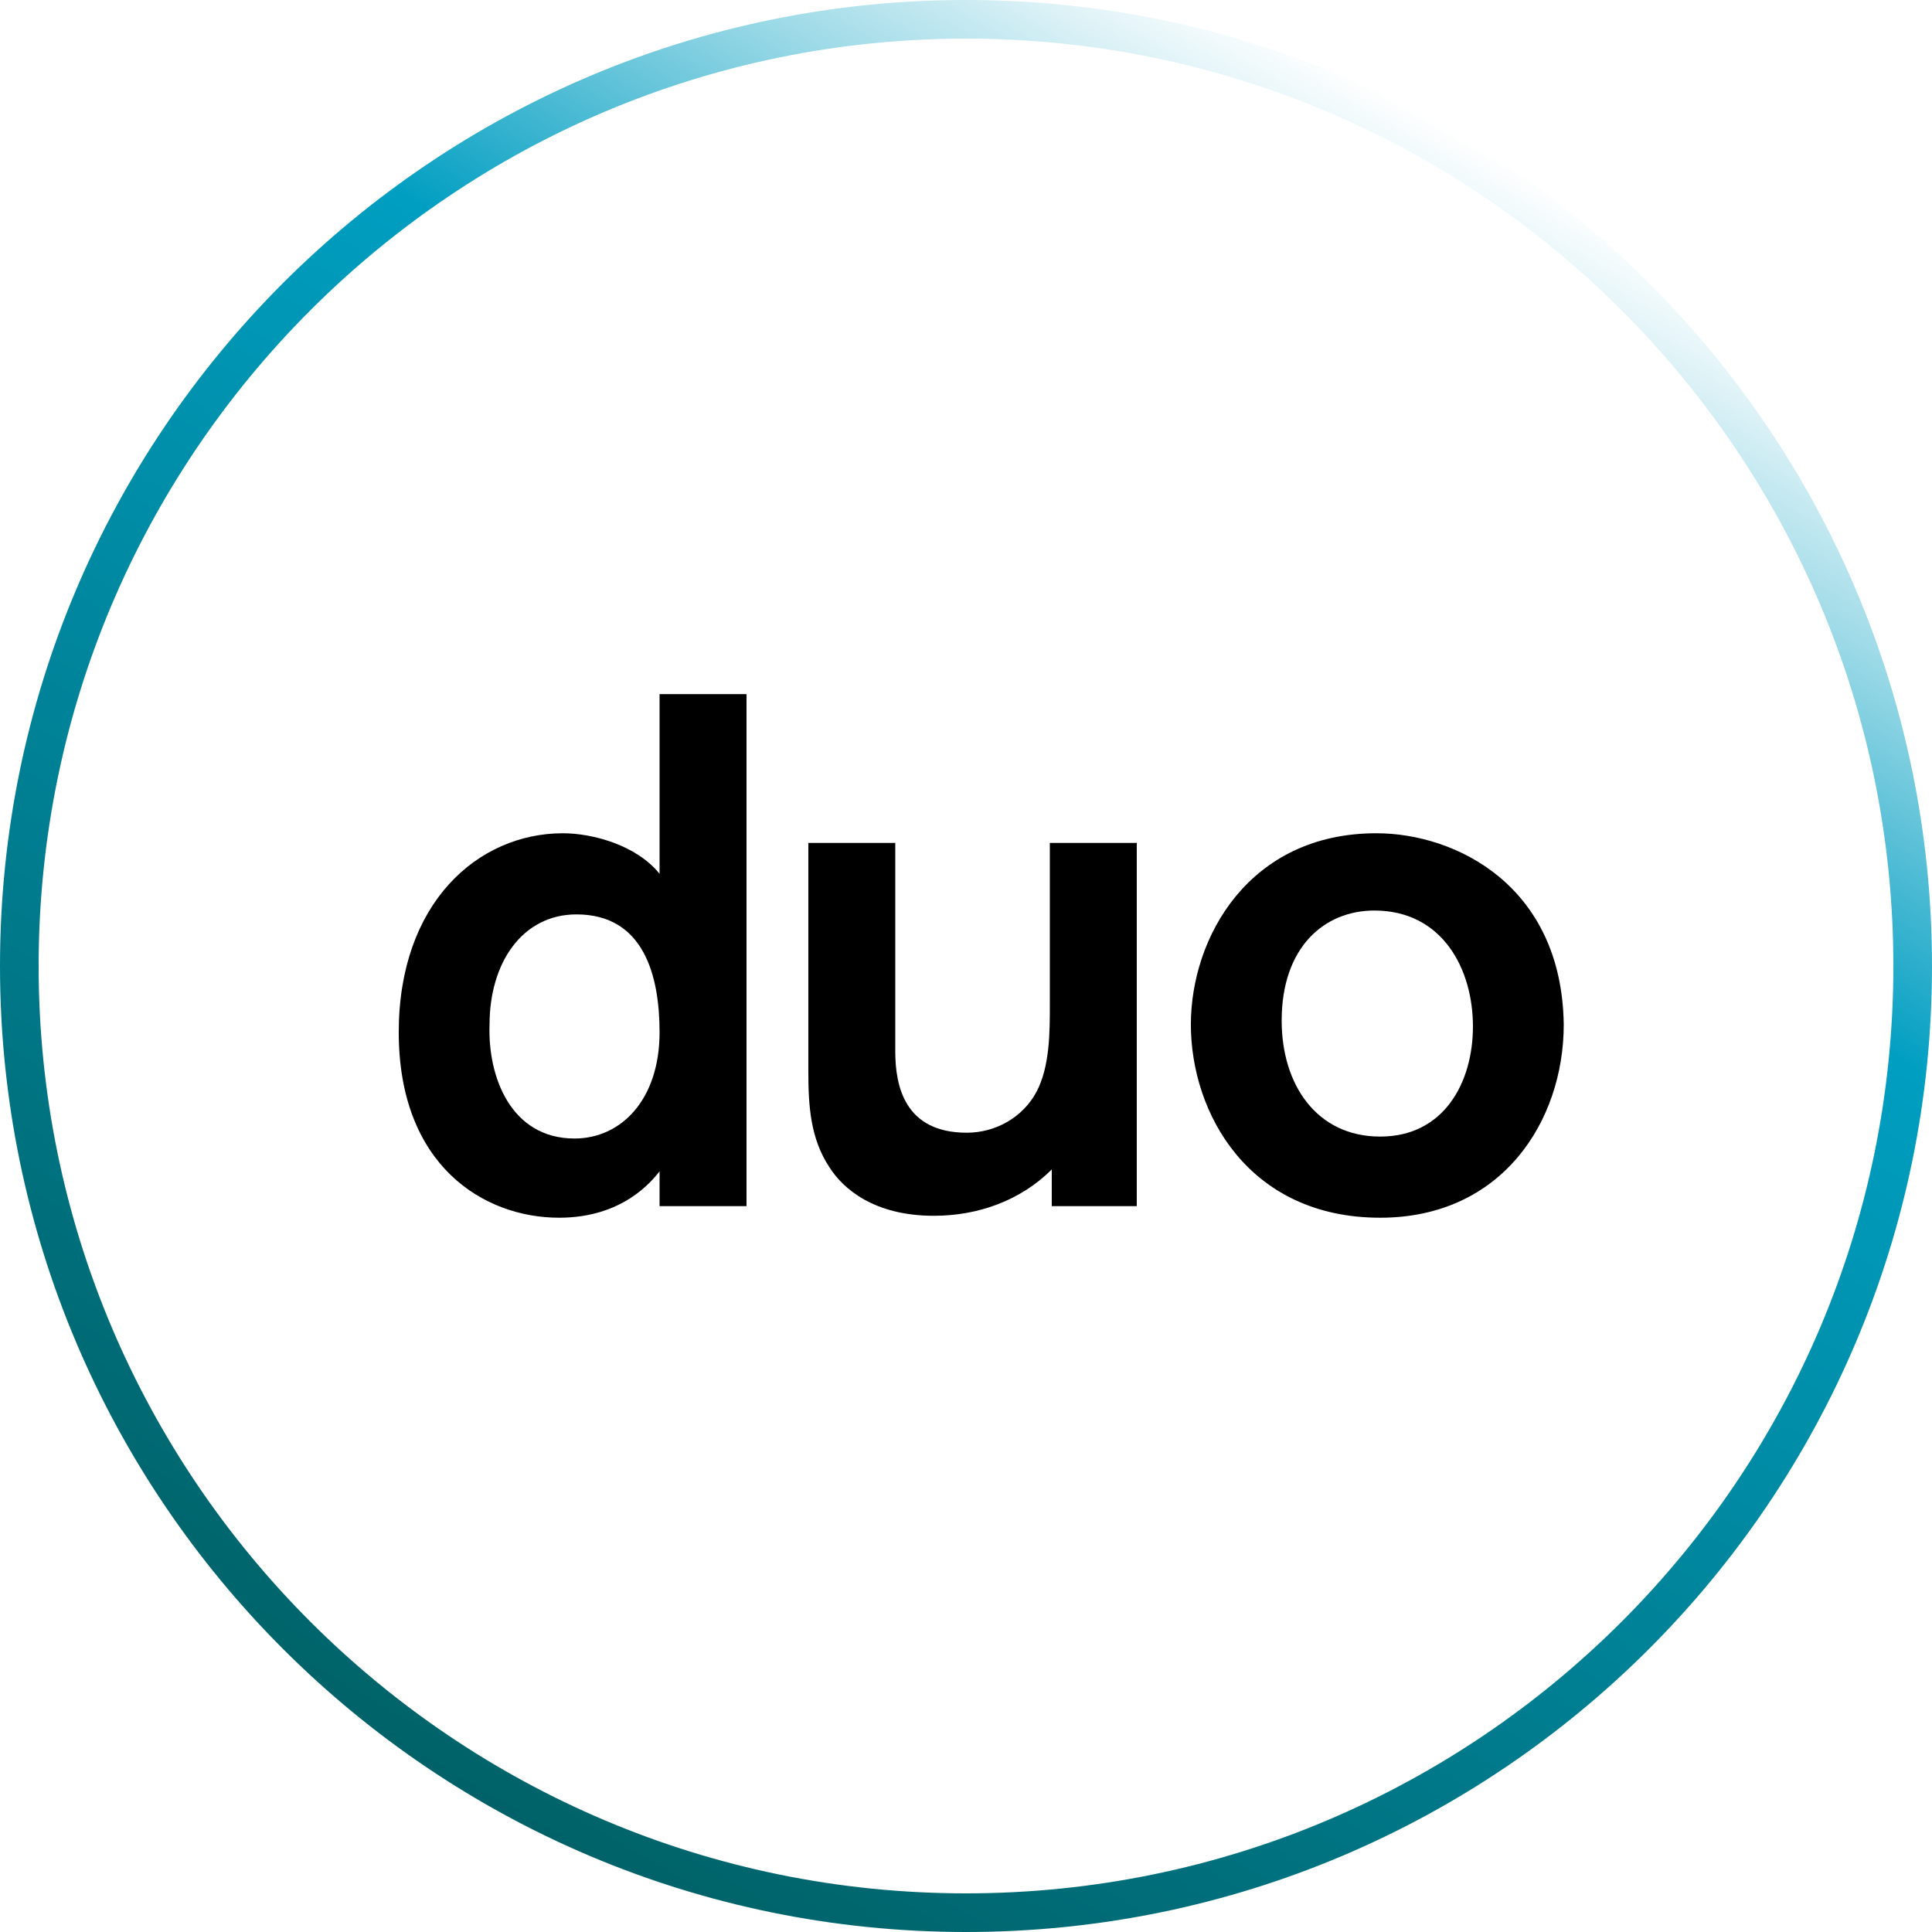
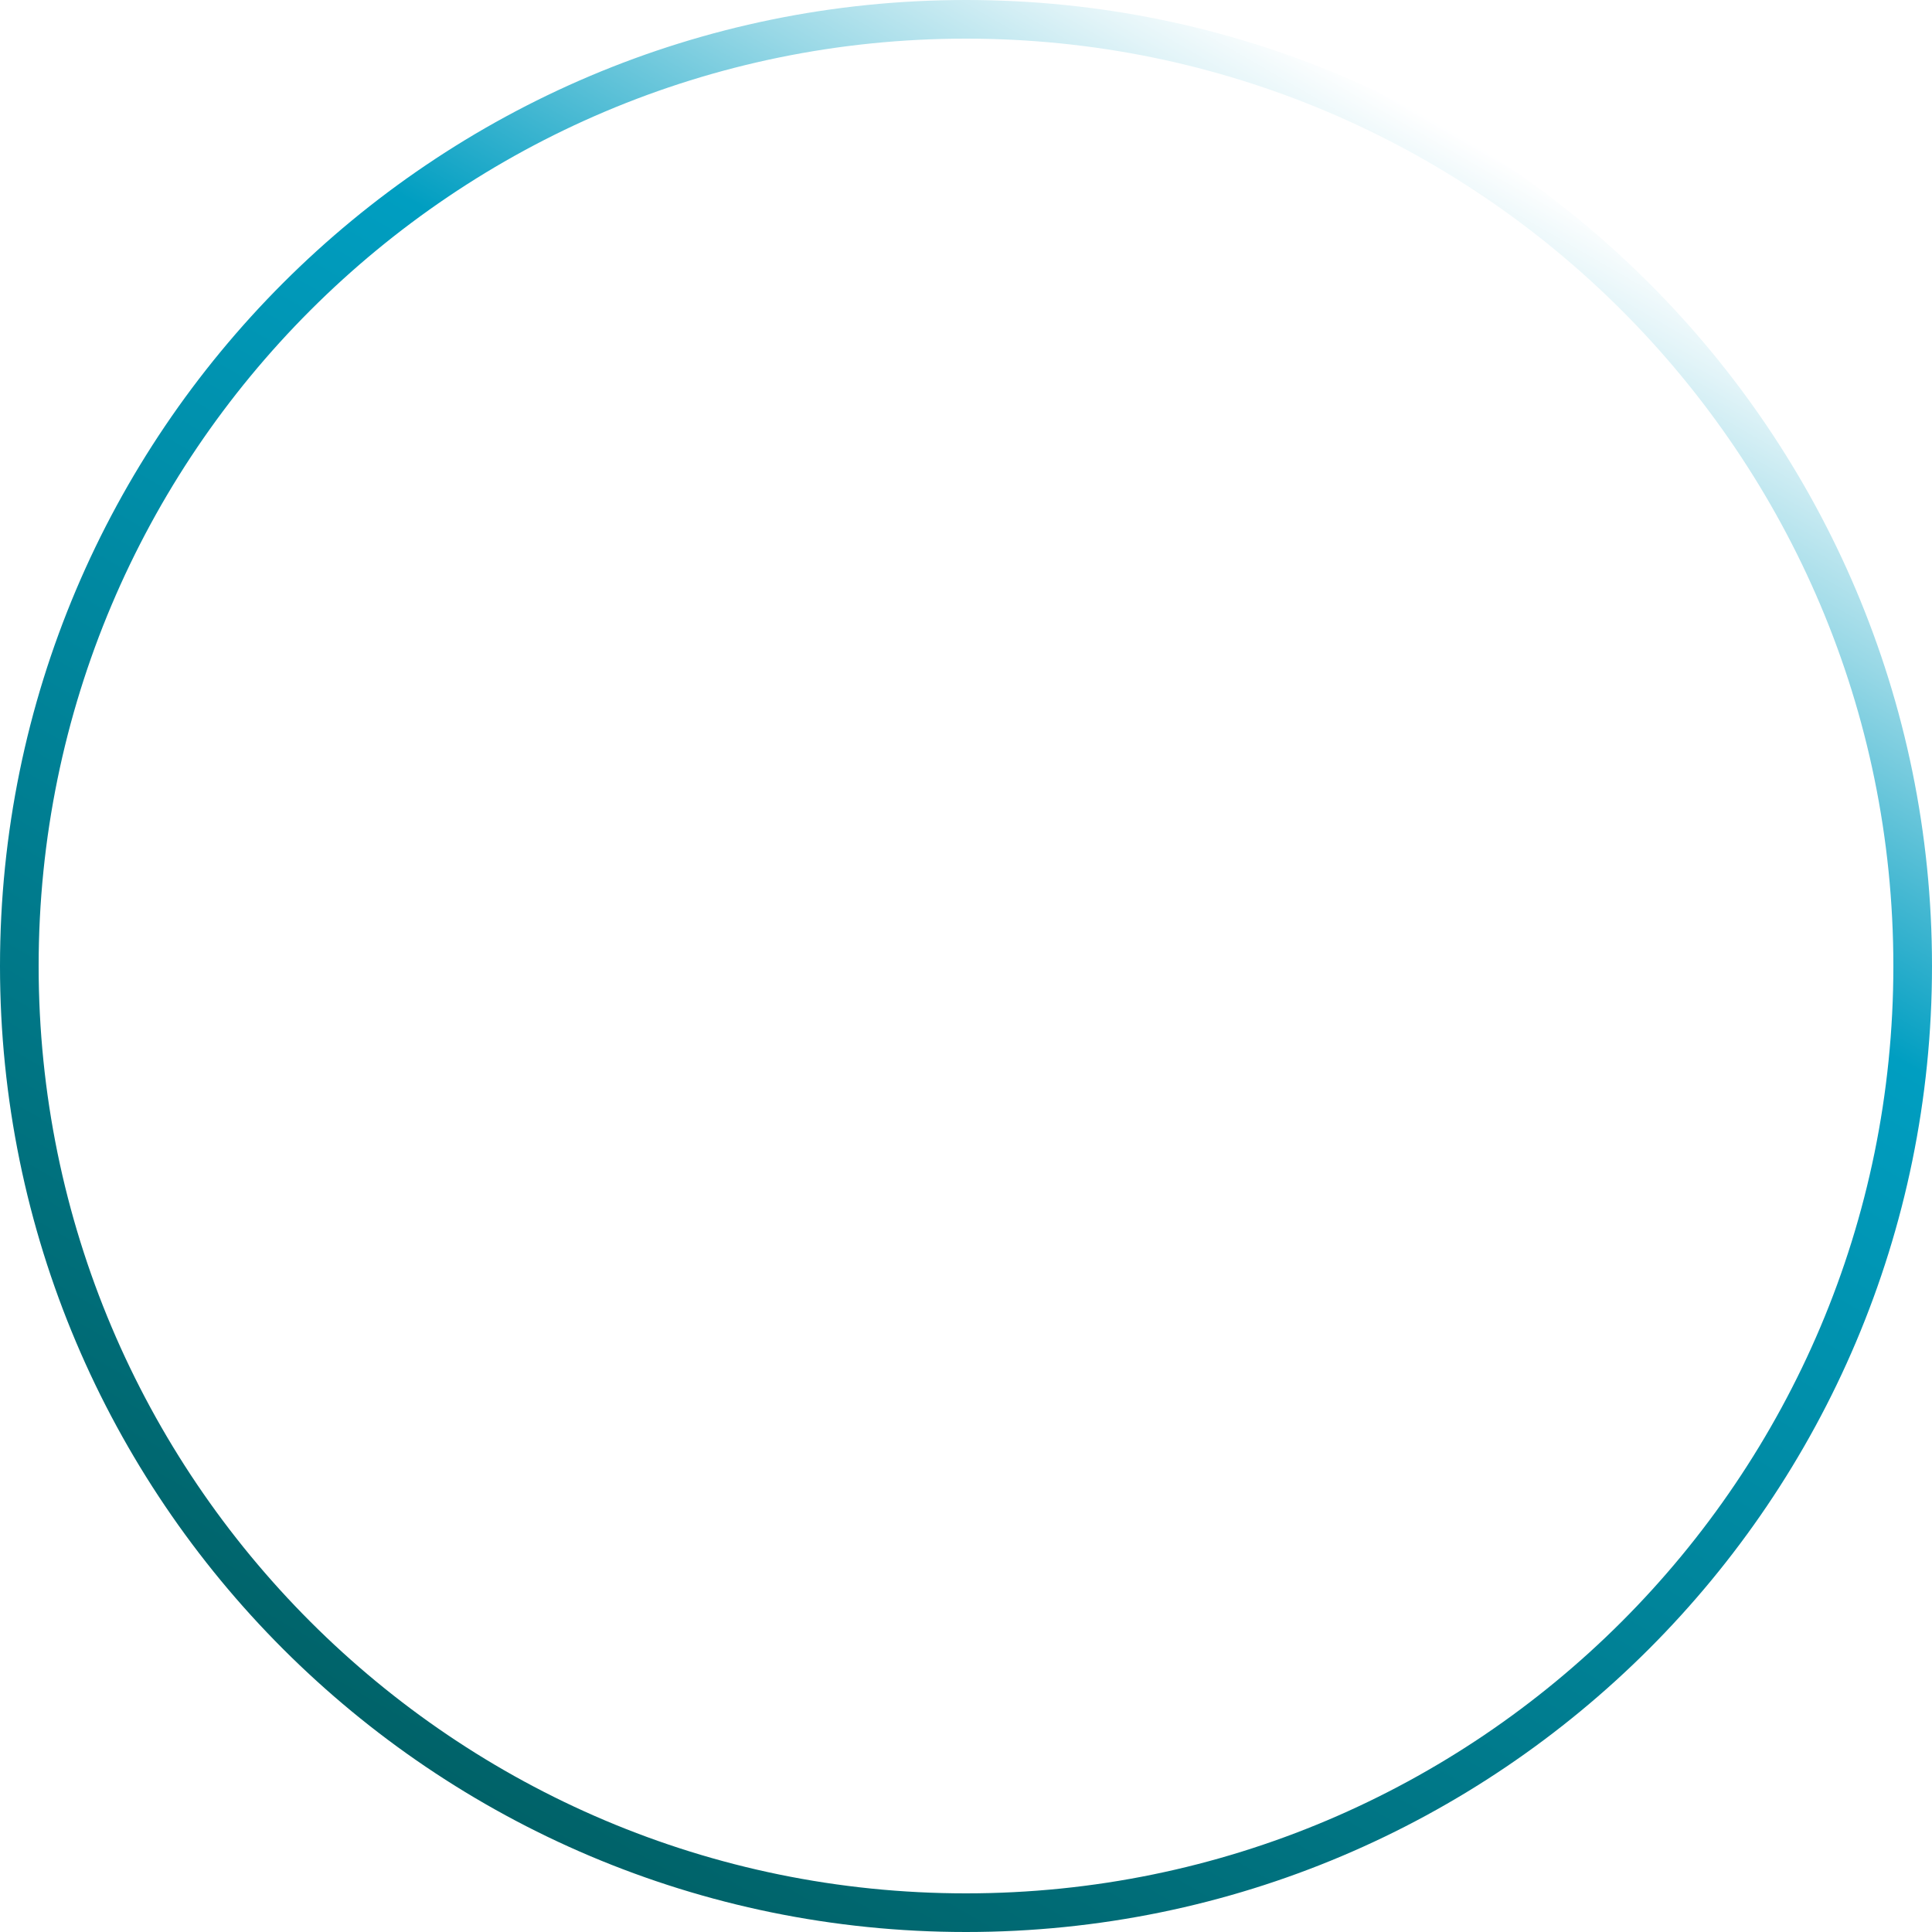
<svg xmlns="http://www.w3.org/2000/svg" version="1.1" id="Layer_1" x="0px" y="0px" width="60px" height="60px" viewBox="0 0 100 100" style="enable-background:new 0 0 100 100;" xml:space="preserve">
  <style type="text/css">
	.st0{fill:url(#SVGID_1_);}
</style>
-   <g id="duo">
-     <g id="g48" transform="translate(-230.261 126.629)">
-       <path id="path2" d="M264.4-64.2V-66c-0.4,0.5-1.9,2.4-5.2,2.4c-3.9,0-8.3-2.7-8.3-9.6c0-6.7,4.1-10.3,8.5-10.3    c1.5,0,3.8,0.6,5,2.1v-9.3h4.5v26.5H264.4z M260-67.7c2.4,0,4.4-2,4.4-5.5c0-2.9-0.8-6.1-4.3-6.1c-2.8,0-4.5,2.5-4.5,5.7    C255.5-70.9,256.7-67.7,260-67.7z" />
-       <path id="path4" d="M284.7-64.2v-1.9c-1.6,1.6-3.8,2.4-6.1,2.4c-3.1,0-4.7-1.4-5.4-2.5c-1-1.5-1.1-3.2-1.1-5V-83h4.5v10.8    c0,1.8,0.5,4.2,3.7,4.2c1.5,0,2.9-0.8,3.6-2.1c0.7-1.3,0.7-3.1,0.7-4.5V-83h4.5v18.8H284.7z" />
-       <path id="path6" d="M301.7-63.6c-6.8,0-9.8-5.4-9.8-10c0-4.5,3-9.9,9.6-9.9c4.1,0,9.6,2.7,9.7,9.9C311.2-68.6,308-63.6,301.7-63.6    M301.7-67.8c3.3,0,4.8-2.8,4.8-5.7c0-3-1.6-6-5.1-6c-2.6,0-4.8,1.9-4.8,5.7C296.6-70.5,298.4-67.8,301.7-67.8" />
-     </g>
-   </g>
  <g>
    <linearGradient id="SVGID_1_" gradientUnits="userSpaceOnUse" x1="24.996" y1="93.308" x2="75.004" y2="6.691">
      <stop offset="0" style="stop-color:#006268" />
      <stop offset="0.699" style="stop-color:#009EC1" />
      <stop offset="0.737" style="stop-color:#23ABCA" />
      <stop offset="0.868" style="stop-color:#98D8E6" />
      <stop offset="0.959" style="stop-color:#E2F4F8" />
      <stop offset="1" style="stop-color:#FFFFFF" />
    </linearGradient>
    <path class="st0" d="M50,2c26.5,0,48,21.5,48,48S76.5,98,50,98S2,76.5,2,50S23.5,2,50,2 M50,0C22.4,0,0,22.4,0,50s22.4,50,50,50   s50-22.4,50-50S77.6,0,50,0L50,0z" />
    <animateTransform attributeName="transform" attributeType="XML" type="rotate" from="0 50 50" to="360 50 50" dur="2s" repeatCount="indefinite" />
  </g>
</svg>
